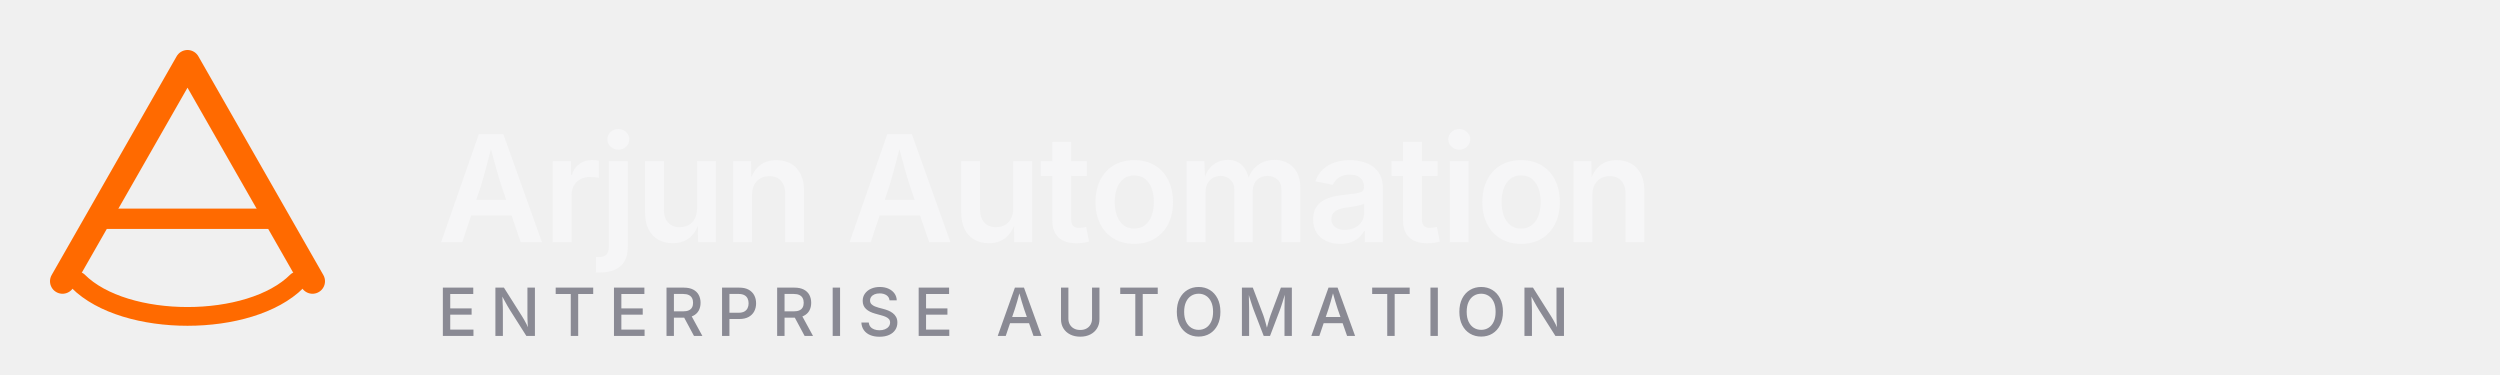
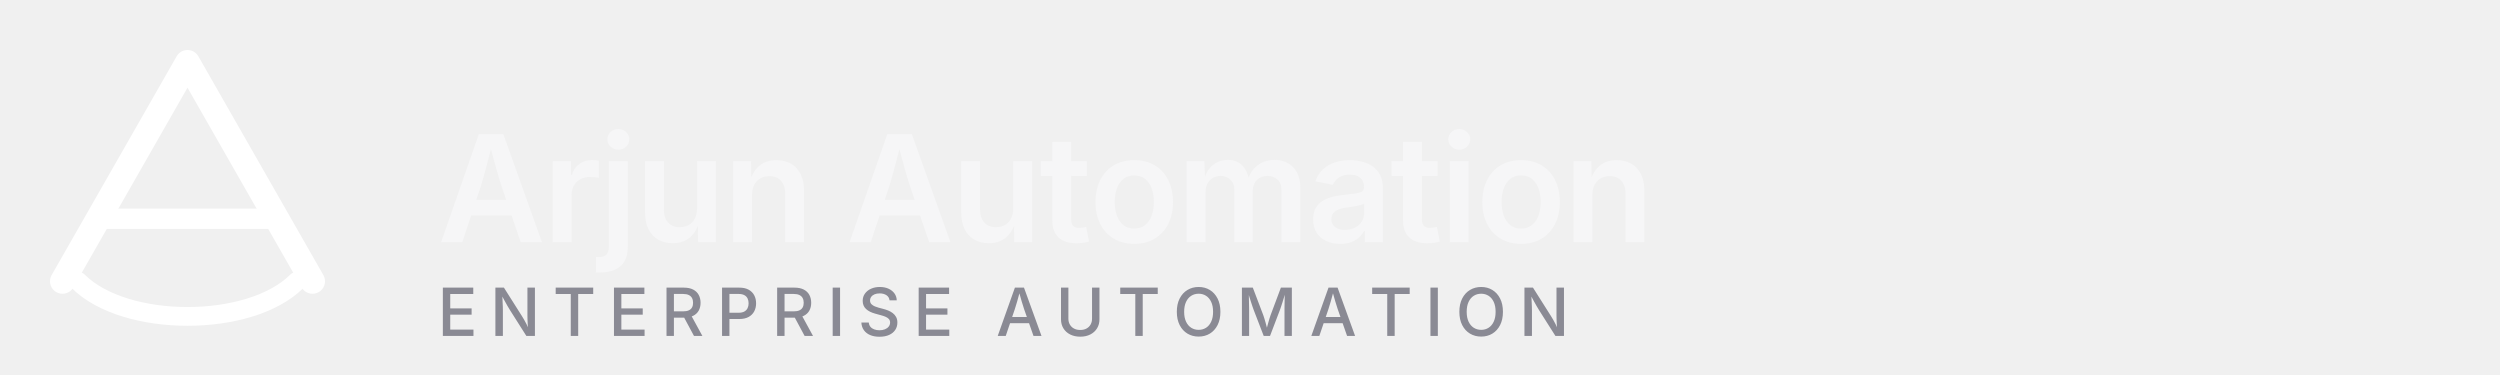
<svg xmlns="http://www.w3.org/2000/svg" width="320" height="48" viewBox="0 0 320 48" fill="none" role="img" aria-label="Arjun Automation">
-   <path d="M8 36 L24 8 L40 36" stroke="#FF6A00" stroke-width="3.2" stroke-linecap="round" stroke-linejoin="round" />
-   <path d="M13 28 H35" stroke="#FF6A00" stroke-width="2.6" stroke-linecap="round" stroke-linejoin="round" />
-   <path d="M10 36 C16 42 32 42 38 36" stroke="#FF6A00" stroke-width="2.4" stroke-linecap="round" stroke-linejoin="round" />
+   <path d="M8 36 L24 8 L40 36" stroke="#FFFFFF" stroke-width="3.2" stroke-linecap="round" stroke-linejoin="round" />
+   <path d="M13 28 H35" stroke="#FFFFFF" stroke-width="2.6" stroke-linecap="round" stroke-linejoin="round" />
+   <path d="M10 36 C16 42 32 42 38 36" stroke="#FFFFFF" stroke-width="2.4" stroke-linecap="round" stroke-linejoin="round" />
  <path d="M56.464 31.0 61.288 17.177H64.433L69.369 31.0H66.65L64.192 23.819Q63.83 22.706 63.44 21.301Q63.051 19.895 62.578 18.104H63.097Q62.633 19.914 62.258 21.328Q61.882 22.743 61.548 23.819L59.173 31.0ZM59.275 27.577V25.582H66.558V27.577ZM70.754 31.0V20.628H73.091V22.363H73.203Q73.481 21.463 74.177 20.976Q74.873 20.489 75.763 20.489Q75.967 20.489 76.218 20.507Q76.468 20.526 76.645 20.554V22.771Q76.496 22.725 76.162 22.688Q75.828 22.65 75.504 22.65Q74.836 22.65 74.302 22.938Q73.769 23.226 73.467 23.731Q73.166 24.237 73.166 24.896V31.0ZM77.937 20.628H80.358V31.603Q80.358 32.726 79.936 33.449Q79.514 34.173 78.707 34.525Q77.9 34.878 76.768 34.878H76.276V32.902H76.629Q77.334 32.902 77.635 32.563Q77.937 32.225 77.937 31.575ZM79.143 19.162Q78.568 19.162 78.155 18.772Q77.742 18.383 77.742 17.845Q77.742 17.288 78.155 16.903Q78.568 16.518 79.143 16.518Q79.727 16.518 80.14 16.903Q80.553 17.288 80.553 17.835Q80.553 18.383 80.14 18.772Q79.727 19.162 79.143 19.162ZM86.122 31.13Q85.055 31.13 84.252 30.675Q83.45 30.221 83.009 29.344Q82.569 28.467 82.569 27.224V20.628H84.981V26.853Q84.981 27.892 85.523 28.486Q86.066 29.08 87.013 29.08Q87.653 29.08 88.154 28.801Q88.655 28.523 88.938 27.985Q89.221 27.447 89.221 26.705V20.628H91.642V31.0H89.35L89.323 28.439H89.508Q89.072 29.794 88.219 30.462Q87.365 31.13 86.122 31.13ZM96.265 24.923V31.0H93.852V20.628H96.135L96.172 23.188H95.977Q96.413 21.843 97.257 21.171Q98.101 20.498 99.372 20.498Q100.439 20.498 101.237 20.953Q102.035 21.407 102.476 22.279Q102.916 23.151 102.916 24.404V31.0H100.504V24.775Q100.504 23.736 99.966 23.142Q99.428 22.548 98.482 22.548Q97.842 22.548 97.341 22.827Q96.84 23.105 96.552 23.638Q96.265 24.172 96.265 24.923ZM108.748 31.0 113.572 17.177H116.717L121.652 31.0H118.934L116.476 23.819Q116.114 22.706 115.724 21.301Q115.335 19.895 114.861 18.104H115.381Q114.917 19.914 114.541 21.328Q114.166 22.743 113.832 23.819L111.457 31.0ZM111.559 27.577V25.582H118.841V27.577ZM126.591 31.13Q125.524 31.13 124.721 30.675Q123.919 30.221 123.478 29.344Q123.037 28.467 123.037 27.224V20.628H125.449V26.853Q125.449 27.892 125.992 28.486Q126.535 29.08 127.481 29.08Q128.121 29.08 128.622 28.801Q129.123 28.523 129.406 27.985Q129.689 27.447 129.689 26.705V20.628H132.111V31.0H129.819L129.791 28.439H129.977Q129.541 29.794 128.687 30.462Q127.834 31.13 126.591 31.13ZM139.117 20.628V22.521H133.226V20.628ZM134.701 18.16H137.114V28.078Q137.114 28.644 137.355 28.908Q137.596 29.172 138.143 29.172Q138.31 29.172 138.584 29.131Q138.858 29.089 139.025 29.052L139.405 30.917Q139.006 31.037 138.589 31.088Q138.171 31.139 137.791 31.139Q136.297 31.139 135.499 30.397Q134.701 29.655 134.701 28.282ZM145.178 31.213Q143.666 31.213 142.553 30.541Q141.439 29.868 140.832 28.667Q140.224 27.465 140.224 25.87Q140.224 24.255 140.832 23.045Q141.439 21.834 142.553 21.166Q143.666 20.498 145.178 20.498Q146.7 20.498 147.813 21.166Q148.926 21.834 149.534 23.045Q150.142 24.255 150.142 25.87Q150.142 27.465 149.534 28.667Q148.926 29.868 147.813 30.541Q146.7 31.213 145.178 31.213ZM145.178 29.256Q146.022 29.256 146.584 28.801Q147.145 28.347 147.419 27.577Q147.692 26.807 147.692 25.86Q147.692 24.905 147.419 24.135Q147.145 23.365 146.584 22.91Q146.022 22.456 145.178 22.456Q144.334 22.456 143.782 22.91Q143.23 23.365 142.956 24.13Q142.683 24.896 142.683 25.86Q142.683 26.807 142.956 27.577Q143.23 28.347 143.782 28.801Q144.334 29.256 145.178 29.256ZM151.897 31.0V20.628H154.161L154.254 23.124H154.078Q154.3 22.196 154.769 21.611Q155.237 21.027 155.864 20.744Q156.49 20.461 157.176 20.461Q158.299 20.461 158.99 21.166Q159.681 21.871 159.969 23.244H159.681Q159.895 22.316 160.409 21.699Q160.924 21.083 161.634 20.772Q162.344 20.461 163.151 20.461Q164.088 20.461 164.83 20.869Q165.572 21.277 166.008 22.061Q166.444 22.845 166.444 24.005V31.0H164.032V24.376Q164.032 23.411 163.503 22.966Q162.975 22.521 162.232 22.521Q161.657 22.521 161.23 22.771Q160.804 23.021 160.576 23.462Q160.349 23.903 160.349 24.487V31.0H157.993V24.265Q157.993 23.476 157.501 22.998Q157.009 22.521 156.239 22.521Q155.71 22.521 155.27 22.762Q154.829 23.003 154.569 23.476Q154.31 23.949 154.31 24.645V31.0ZM171.549 31.213Q170.566 31.213 169.777 30.856Q168.989 30.499 168.534 29.803Q168.08 29.107 168.08 28.087Q168.08 27.206 168.409 26.63Q168.738 26.055 169.3 25.712Q169.861 25.369 170.566 25.192Q171.271 25.016 172.032 24.942Q172.932 24.84 173.498 24.766Q174.064 24.691 174.328 24.524Q174.592 24.357 174.592 24.005V23.958Q174.592 23.448 174.388 23.091Q174.184 22.734 173.781 22.544Q173.377 22.354 172.783 22.354Q172.18 22.354 171.74 22.539Q171.299 22.725 171.021 23.021Q170.742 23.318 170.612 23.662L168.377 23.207Q168.683 22.289 169.323 21.69Q169.963 21.092 170.849 20.795Q171.735 20.498 172.774 20.498Q173.507 20.498 174.254 20.67Q175.001 20.841 175.622 21.25Q176.244 21.658 176.624 22.344Q177.004 23.031 177.004 24.07V31.0H174.694V29.571H174.602Q174.37 30.007 173.966 30.383Q173.563 30.759 172.964 30.986Q172.366 31.213 171.549 31.213ZM172.171 29.423Q172.922 29.423 173.465 29.126Q174.008 28.829 174.309 28.342Q174.611 27.855 174.611 27.28V26.055Q174.49 26.148 174.207 26.231Q173.924 26.315 173.577 26.38Q173.229 26.445 172.89 26.491Q172.551 26.538 172.319 26.565Q171.781 26.64 171.345 26.807Q170.909 26.974 170.663 27.275Q170.418 27.577 170.418 28.059Q170.418 28.504 170.645 28.806Q170.872 29.107 171.266 29.265Q171.661 29.423 172.171 29.423ZM184.011 20.628V22.521H178.12V20.628ZM179.595 18.16H182.008V28.078Q182.008 28.644 182.249 28.908Q182.49 29.172 183.037 29.172Q183.204 29.172 183.478 29.131Q183.752 29.089 183.919 29.052L184.299 30.917Q183.9 31.037 183.483 31.088Q183.065 31.139 182.685 31.139Q181.191 31.139 180.393 30.397Q179.595 29.655 179.595 28.282ZM185.573 31.0V20.628H187.985V31.0ZM186.779 19.162Q186.203 19.162 185.791 18.772Q185.378 18.383 185.378 17.845Q185.378 17.288 185.791 16.903Q186.203 16.518 186.779 16.518Q187.363 16.518 187.776 16.903Q188.189 17.288 188.189 17.835Q188.189 18.383 187.776 18.772Q187.363 19.162 186.779 19.162ZM194.695 31.213Q193.183 31.213 192.069 30.541Q190.956 29.868 190.348 28.667Q189.741 27.465 189.741 25.87Q189.741 24.255 190.348 23.045Q190.956 21.834 192.069 21.166Q193.183 20.498 194.695 20.498Q196.216 20.498 197.329 21.166Q198.443 21.834 199.05 23.045Q199.658 24.255 199.658 25.87Q199.658 27.465 199.05 28.667Q198.443 29.868 197.329 30.541Q196.216 31.213 194.695 31.213ZM194.695 29.256Q195.539 29.256 196.1 28.801Q196.662 28.347 196.935 27.577Q197.209 26.807 197.209 25.86Q197.209 24.905 196.935 24.135Q196.662 23.365 196.1 22.91Q195.539 22.456 194.695 22.456Q193.85 22.456 193.298 22.91Q192.746 23.365 192.473 24.13Q192.199 24.896 192.199 25.86Q192.199 26.807 192.473 27.577Q192.746 28.347 193.298 28.801Q193.85 29.256 194.695 29.256ZM203.826 24.923V31.0H201.414V20.628H203.696L203.733 23.188H203.539Q203.975 21.843 204.819 21.171Q205.663 20.498 206.934 20.498Q208.001 20.498 208.799 20.953Q209.597 21.407 210.037 22.279Q210.478 23.151 210.478 24.404V31.0H208.066V24.775Q208.066 23.736 207.528 23.142Q206.99 22.548 206.043 22.548Q205.403 22.548 204.902 22.827Q204.401 23.105 204.114 23.638Q203.826 24.172 203.826 24.923Z" fill="#F6F6F7" />
  <path d="M56.685 43.0V36.816H60.578V37.629H57.631V39.472H60.366V40.281H57.631V42.187H60.603V43.0ZM63.411 43.0V36.816H64.502L66.83 40.497Q66.947 40.68 67.092 40.933Q67.237 41.186 67.399 41.504Q67.561 41.821 67.719 42.195H67.602Q67.565 41.842 67.546 41.495Q67.528 41.149 67.519 40.846Q67.511 40.543 67.511 40.335V36.816H68.47V43.0H67.374L65.287 39.709Q65.121 39.439 64.961 39.165Q64.801 38.891 64.608 38.532Q64.415 38.173 64.137 37.658H64.286Q64.307 38.115 64.328 38.511Q64.349 38.908 64.359 39.213Q64.369 39.518 64.369 39.7V43.0ZM71.128 37.629V36.816H75.93V37.629H74.009V43.0H73.058V37.629ZM78.589 43.0V36.816H82.482V37.629H79.535V39.472H82.27V40.281H79.535V42.187H82.507V43.0ZM85.314 43.0V36.816H87.531Q88.244 36.816 88.722 37.063Q89.199 37.31 89.436 37.75Q89.672 38.19 89.672 38.758Q89.672 39.331 89.434 39.761Q89.195 40.19 88.718 40.427Q88.24 40.663 87.522 40.663H85.858V39.854H87.431Q87.888 39.854 88.168 39.723Q88.448 39.593 88.581 39.348Q88.713 39.103 88.713 38.758Q88.713 38.41 88.581 38.156Q88.448 37.903 88.166 37.764Q87.883 37.625 87.423 37.625H86.261V43.0ZM88.83 43.0 87.331 40.207H88.381L89.905 43.0ZM92.422 43.0V36.816H94.638Q95.352 36.816 95.829 37.082Q96.307 37.347 96.543 37.8Q96.78 38.252 96.78 38.825Q96.78 39.397 96.541 39.852Q96.302 40.306 95.825 40.57Q95.348 40.833 94.63 40.833H93.115V40.032H94.539Q94.995 40.032 95.277 39.875Q95.56 39.717 95.69 39.443Q95.821 39.169 95.821 38.825Q95.821 38.476 95.69 38.204Q95.56 37.932 95.275 37.779Q94.991 37.625 94.53 37.625H93.368V43.0ZM99.475 43.0V36.816H101.692Q102.406 36.816 102.883 37.063Q103.36 37.31 103.597 37.75Q103.833 38.19 103.833 38.758Q103.833 39.331 103.595 39.761Q103.356 40.19 102.879 40.427Q102.402 40.663 101.683 40.663H100.019V39.854H101.592Q102.049 39.854 102.329 39.723Q102.609 39.593 102.742 39.348Q102.875 39.103 102.875 38.758Q102.875 38.41 102.742 38.156Q102.609 37.903 102.327 37.764Q102.045 37.625 101.584 37.625H100.422V43.0ZM102.991 43.0 101.493 40.207H102.543L104.066 43.0ZM107.529 36.816V43.0H106.583V36.816ZM112.574 43.104Q111.881 43.104 111.371 42.884Q110.86 42.664 110.572 42.255Q110.283 41.846 110.254 41.282H111.205Q111.234 41.618 111.422 41.838Q111.611 42.058 111.914 42.166Q112.217 42.274 112.57 42.274Q112.964 42.274 113.269 42.151Q113.574 42.029 113.753 41.803Q113.931 41.576 113.931 41.278Q113.931 41.008 113.776 40.836Q113.62 40.663 113.357 40.549Q113.093 40.435 112.757 40.348L112.035 40.149Q111.275 39.945 110.85 39.547Q110.424 39.148 110.424 38.513Q110.424 37.978 110.713 37.578Q111.001 37.177 111.497 36.955Q111.993 36.733 112.616 36.733Q113.251 36.733 113.734 36.955Q114.218 37.177 114.494 37.563Q114.77 37.949 114.782 38.443H113.861Q113.815 38.02 113.469 37.787Q113.122 37.555 112.595 37.555Q112.221 37.555 111.945 37.671Q111.669 37.787 111.518 37.993Q111.366 38.198 111.366 38.459Q111.366 38.754 111.547 38.935Q111.727 39.115 111.987 39.221Q112.246 39.327 112.483 39.389L113.085 39.547Q113.379 39.622 113.693 39.748Q114.006 39.875 114.272 40.076Q114.537 40.277 114.701 40.574Q114.865 40.871 114.865 41.29Q114.865 41.813 114.595 42.224Q114.326 42.635 113.813 42.869Q113.3 43.104 112.574 43.104ZM117.59 43.0V36.816H121.483V37.629H118.536V39.472H121.271V40.281H118.536V42.187H121.508V43.0ZM127.709 43.0 129.908 36.816H131.07L133.312 43.0H132.287L131.083 39.559Q130.942 39.14 130.774 38.572Q130.606 38.003 130.386 37.206H130.577Q130.365 38.011 130.197 38.586Q130.029 39.161 129.9 39.559L128.734 43.0ZM128.9 41.369V40.58H132.116V41.369ZM138.273 43.095Q137.531 43.095 136.974 42.809Q136.418 42.523 136.113 42.023Q135.808 41.522 135.808 40.875V36.816H136.754V40.796Q136.754 41.215 136.939 41.539Q137.124 41.863 137.464 42.05Q137.804 42.236 138.273 42.236Q138.738 42.236 139.077 42.05Q139.415 41.863 139.597 41.539Q139.78 41.215 139.78 40.796V36.816H140.731V40.875Q140.731 41.522 140.425 42.023Q140.12 42.523 139.566 42.809Q139.012 43.095 138.273 43.095ZM143.389 37.629V36.816H148.191V37.629H146.269V43.0H145.319V37.629ZM153.427 43.083Q152.626 43.083 151.993 42.703Q151.36 42.323 150.997 41.612Q150.633 40.9 150.633 39.912Q150.633 38.92 150.997 38.208Q151.36 37.497 151.993 37.115Q152.626 36.733 153.427 36.733Q154.228 36.733 154.856 37.115Q155.485 37.497 155.848 38.208Q156.212 38.92 156.212 39.912Q156.212 40.9 155.848 41.612Q155.485 42.323 154.856 42.703Q154.228 43.083 153.427 43.083ZM153.427 42.22Q153.954 42.22 154.371 41.956Q154.788 41.693 155.031 41.176Q155.274 40.659 155.274 39.912Q155.274 39.157 155.031 38.64Q154.788 38.123 154.371 37.86Q153.954 37.596 153.427 37.596Q152.895 37.596 152.476 37.862Q152.057 38.127 151.814 38.644Q151.571 39.161 151.571 39.912Q151.571 40.659 151.814 41.174Q152.057 41.688 152.476 41.954Q152.895 42.22 153.427 42.22ZM158.965 43.0V36.816H160.36L161.709 40.365Q161.767 40.522 161.839 40.763Q161.912 41.004 161.991 41.286Q162.07 41.568 162.14 41.842Q162.211 42.116 162.265 42.336H162.066Q162.12 42.128 162.19 41.857Q162.261 41.585 162.34 41.302Q162.418 41.02 162.493 40.771Q162.568 40.522 162.626 40.365L163.954 36.816H165.357V43.0H164.415V39.671Q164.415 39.48 164.419 39.215Q164.423 38.949 164.429 38.652Q164.436 38.356 164.442 38.053Q164.448 37.75 164.452 37.472H164.523Q164.44 37.775 164.342 38.096Q164.245 38.418 164.151 38.717Q164.058 39.016 163.973 39.263Q163.888 39.51 163.83 39.671L162.564 43.0H161.754L160.472 39.671Q160.41 39.514 160.329 39.271Q160.248 39.028 160.152 38.731Q160.057 38.435 159.957 38.113Q159.858 37.791 159.758 37.472H159.841Q159.849 37.725 159.856 38.022Q159.862 38.318 159.868 38.621Q159.874 38.924 159.88 39.196Q159.887 39.468 159.887 39.671V43.0ZM167.849 43.0 170.049 36.816H171.211L173.452 43.0H172.427L171.224 39.559Q171.082 39.14 170.914 38.572Q170.746 38.003 170.526 37.206H170.717Q170.506 38.011 170.337 38.586Q170.169 39.161 170.041 39.559L168.874 43.0ZM169.04 41.369V40.58H172.257V41.369ZM175.637 37.629V36.816H180.44V37.629H178.518V43.0H177.567V37.629ZM184.044 36.816V43.0H183.098V36.816ZM189.591 43.083Q188.79 43.083 188.157 42.703Q187.524 42.323 187.161 41.612Q186.798 40.9 186.798 39.912Q186.798 38.92 187.161 38.208Q187.524 37.497 188.157 37.115Q188.79 36.733 189.591 36.733Q190.392 36.733 191.021 37.115Q191.65 37.497 192.013 38.208Q192.376 38.92 192.376 39.912Q192.376 40.9 192.013 41.612Q191.65 42.323 191.021 42.703Q190.392 43.083 189.591 43.083ZM189.591 42.22Q190.118 42.22 190.535 41.956Q190.952 41.693 191.195 41.176Q191.438 40.659 191.438 39.912Q191.438 39.157 191.195 38.64Q190.952 38.123 190.535 37.86Q190.118 37.596 189.591 37.596Q189.06 37.596 188.641 37.862Q188.222 38.127 187.979 38.644Q187.736 39.161 187.736 39.912Q187.736 40.659 187.979 41.174Q188.222 41.688 188.641 41.954Q189.06 42.22 189.591 42.22ZM195.13 43.0V36.816H196.221L198.55 40.497Q198.666 40.68 198.811 40.933Q198.957 41.186 199.118 41.504Q199.28 41.821 199.438 42.195H199.322Q199.284 41.842 199.266 41.495Q199.247 41.149 199.239 40.846Q199.23 40.543 199.23 40.335V36.816H200.189V43.0H199.094L197.006 39.709Q196.84 39.439 196.68 39.165Q196.52 38.891 196.327 38.532Q196.134 38.173 195.856 37.658H196.006Q196.026 38.115 196.047 38.511Q196.068 38.908 196.078 39.213Q196.089 39.518 196.089 39.7V43.0Z" fill="#8A8A94" />
</svg>
